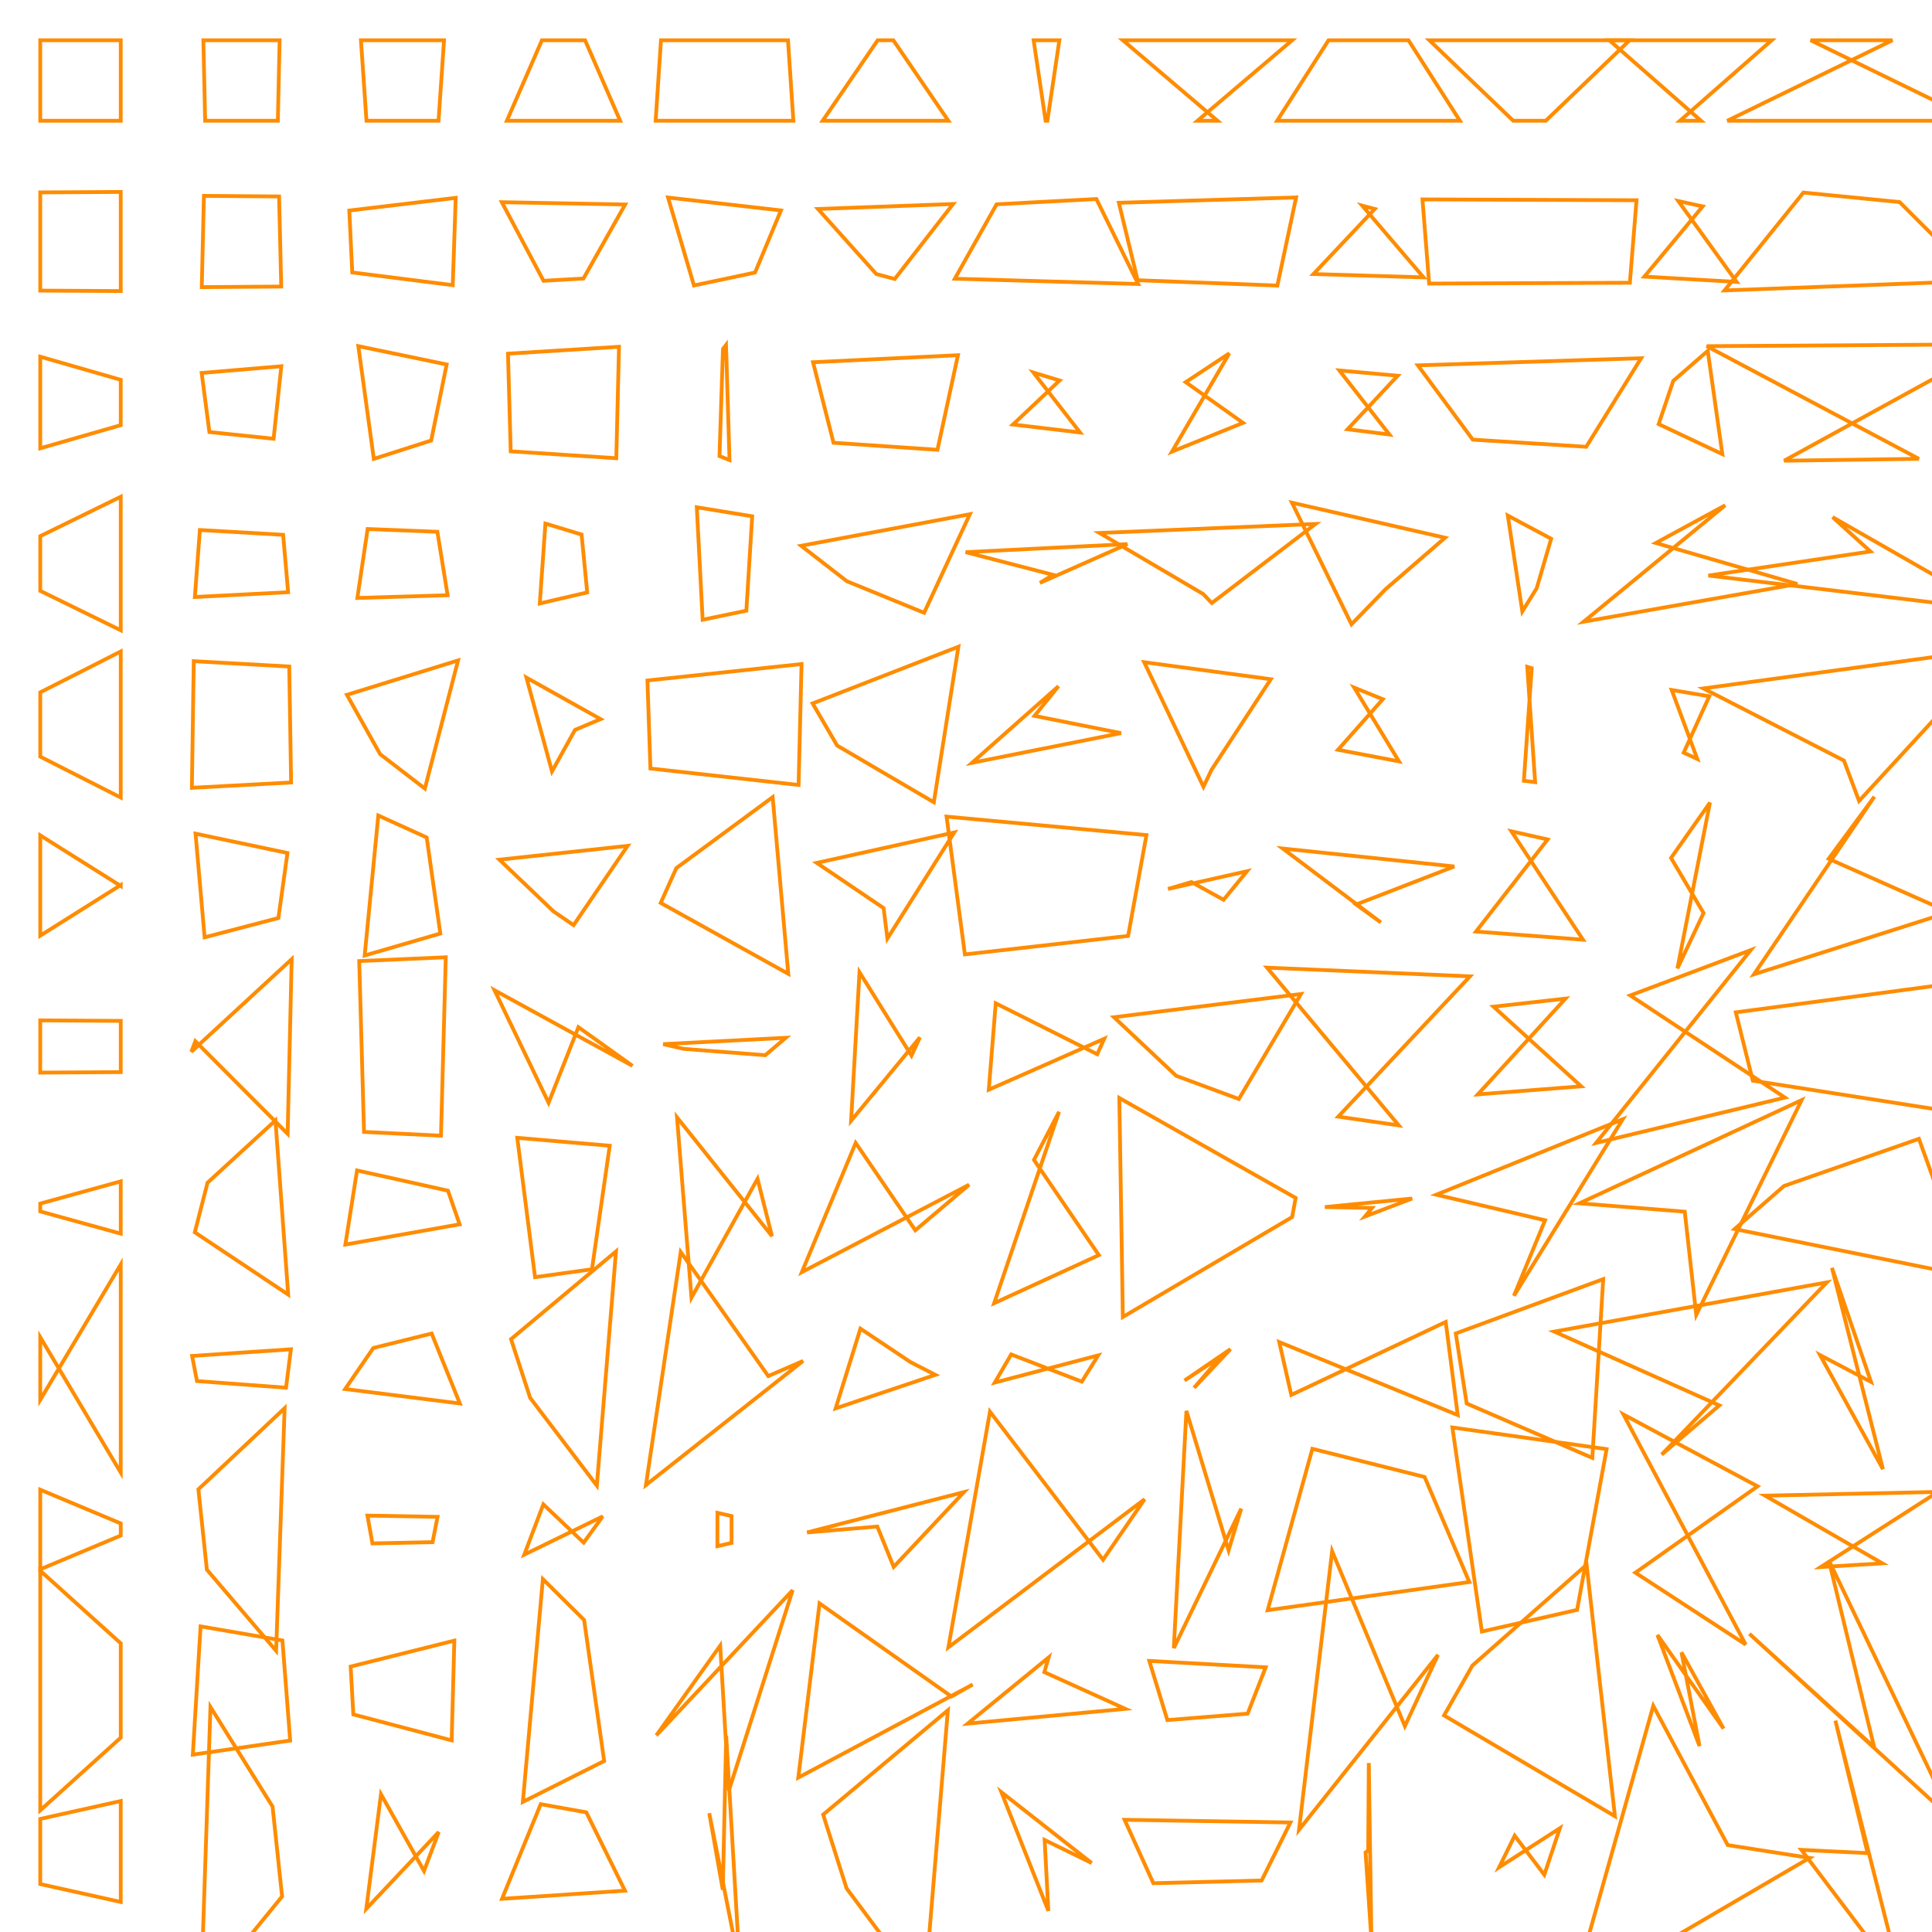
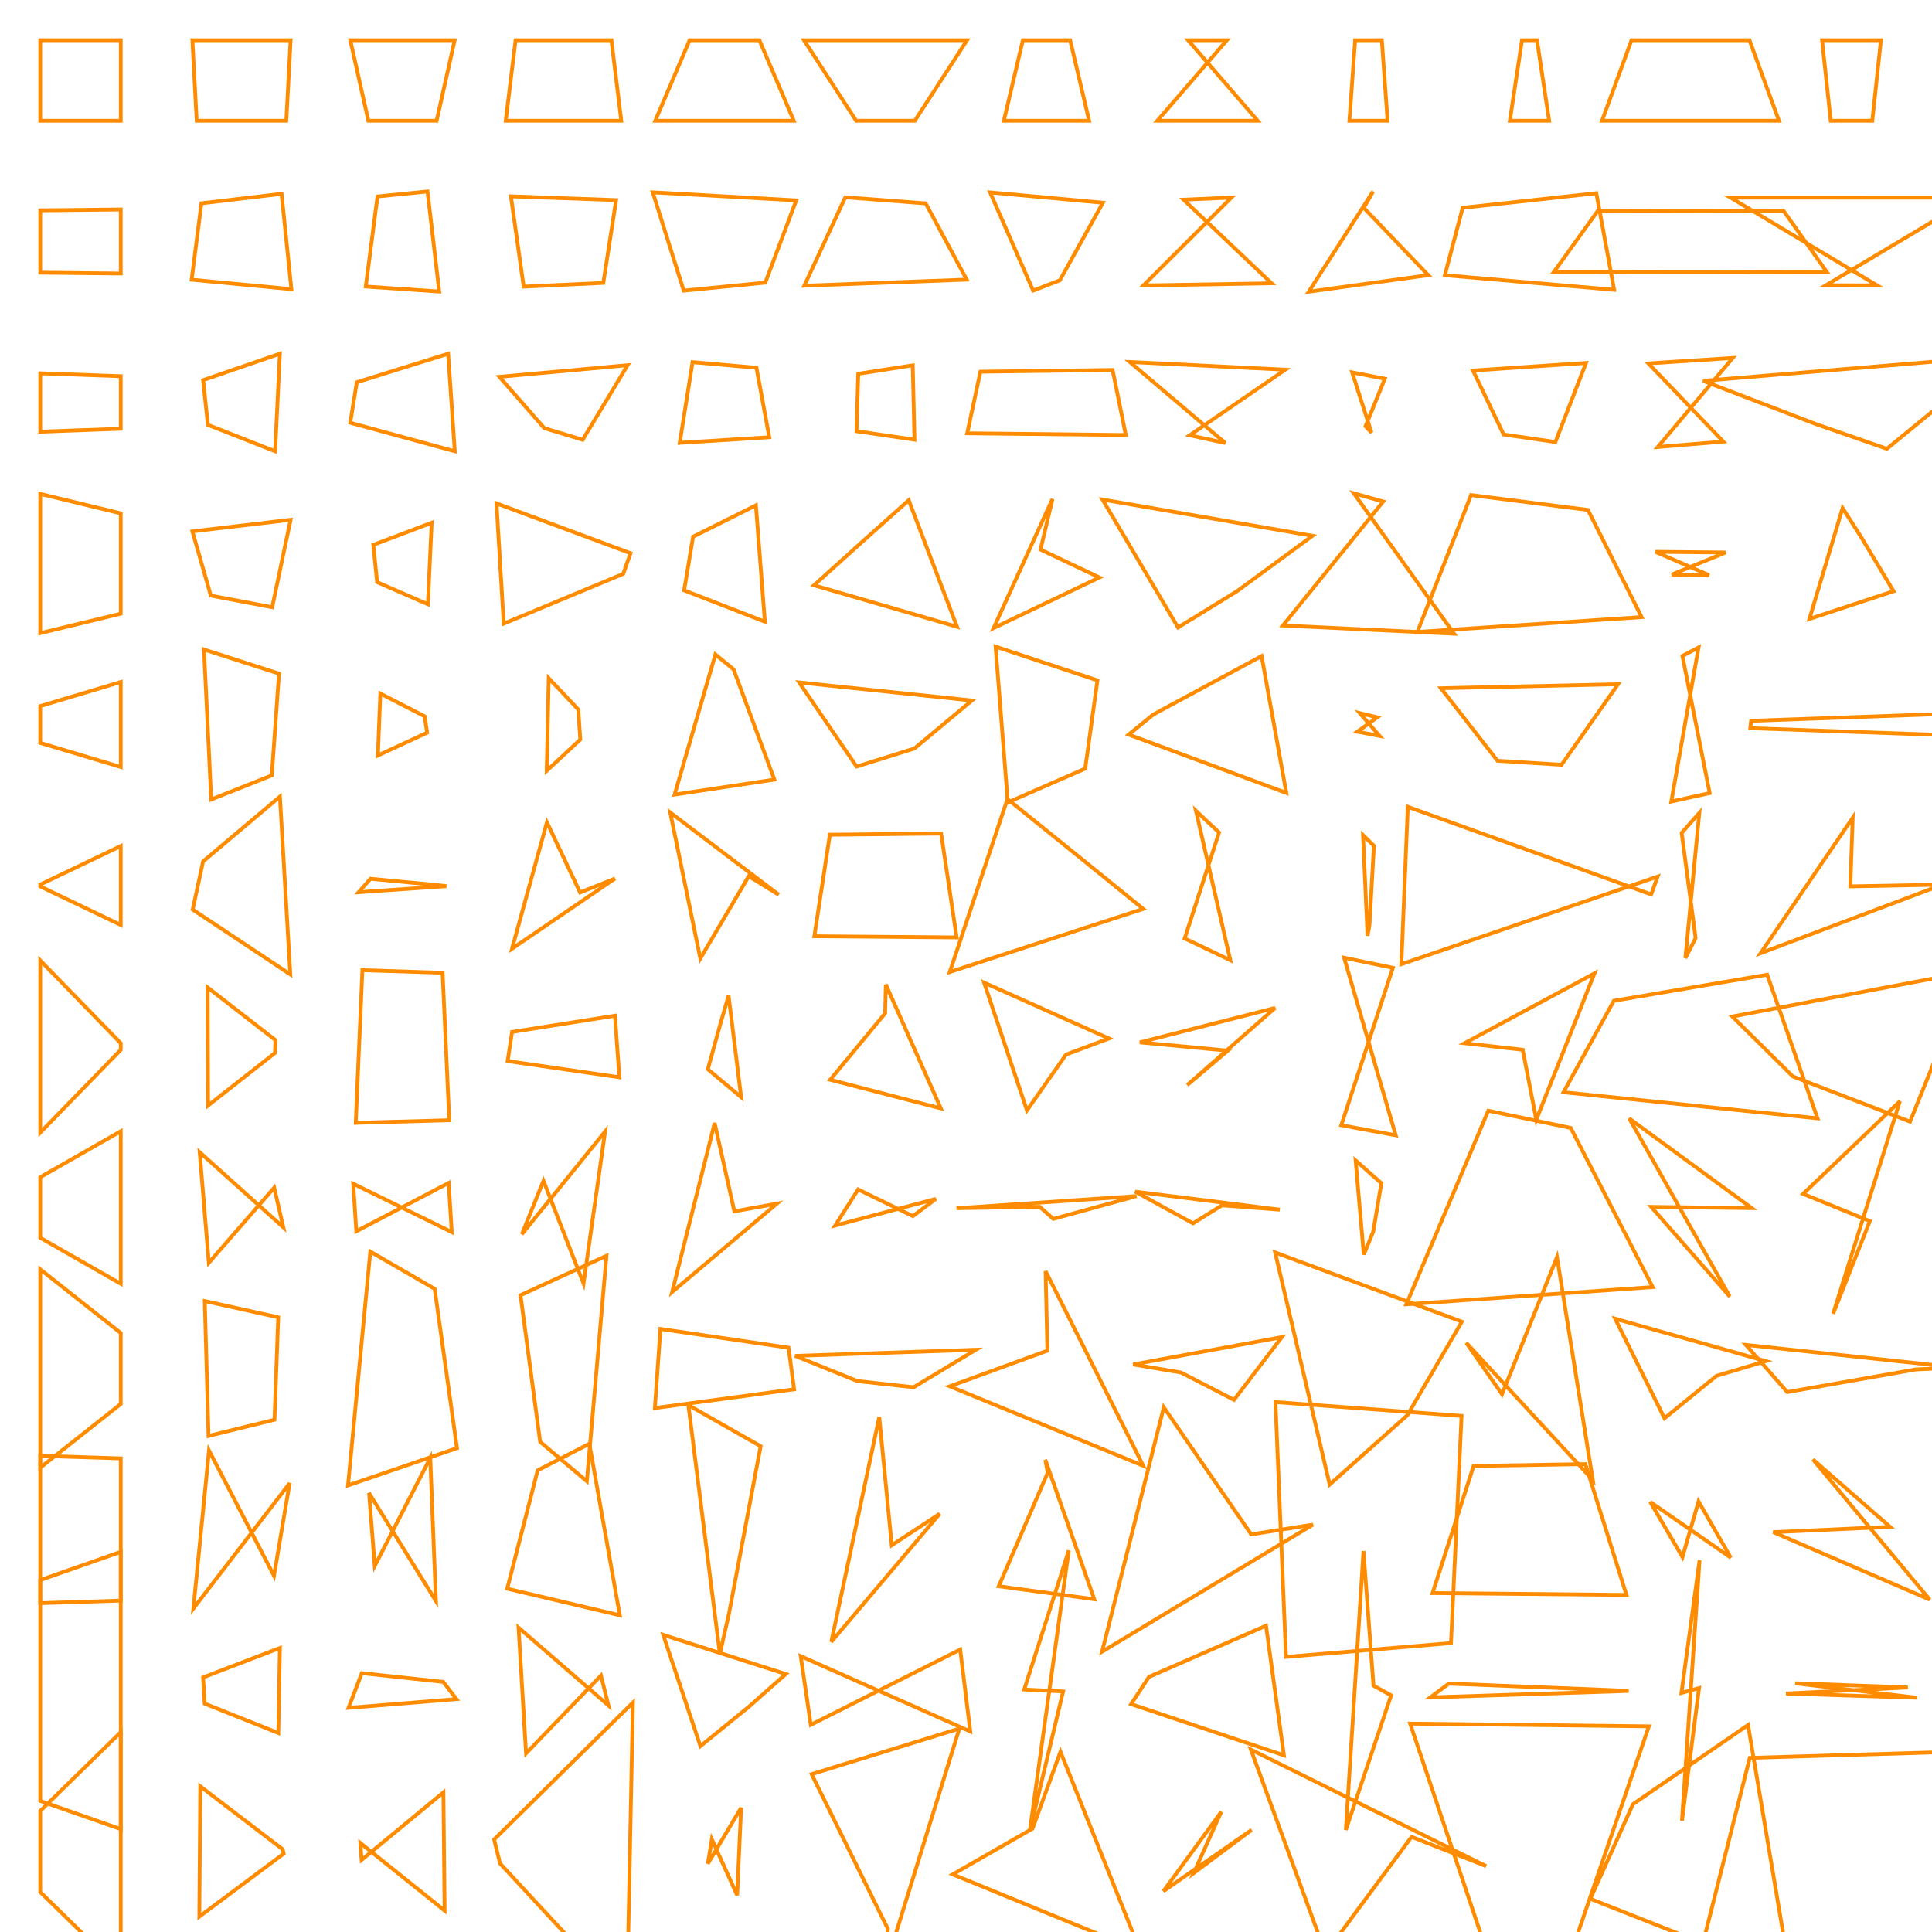
<svg xmlns="http://www.w3.org/2000/svg" id="RSSicon" viewBox="0 0 512 512" width="512" height="512">
  <defs>
    <style type="text/css">
      svg {
        background: black;
        margin: calc(50vh - 256px) auto 0;
      }
      
      polygon {stroke: darkorange; fill: none;}
    </style>
  </defs>
  <polygon points="10.667 10.667 32 10.667 32 32 10.667 32" />
-   <polygon points="53.894 10.667 74.106 10.667 73.633 32 54.367 32" />
-   <polygon points="95.658 10.667 117.675 10.667 116.215 32 97.119 32" />
-   <polygon points="143.615 10.667 155.052 10.667 164.343 32 134.324 32" />
-   <polygon points="175.172 10.667 208.828 10.667 210.251 32 173.749 32" />
-   <polygon points="232.592 10.667 236.741 10.667 251.32 32 218.013 32" />
-   <polygon points="273.923 10.667 280.743 10.667 277.571 32 277.096 32" />
-   <polygon points="297.568 10.667 342.432 10.667 317.35 32 322.65 32" />
-   <polygon points="352.075 10.667 373.259 10.667 386.886 32 338.447 32" />
-   <polygon points="378.795 10.667 431.872 10.667 409.648 32 401.019 32" />
-   <polygon points="426.48 10.667 469.52 10.667 445.215 32 450.785 32" />
-   <polygon points="501.505 10.667 479.829 10.667 523.575 32 457.758 32" />
-   <polygon points="10.667 50.989 32 50.866 32 77.134 10.667 77.011" />
-   <polygon points="54.039 51.905 73.961 52.063 74.53 75.937 53.47 76.095" />
-   <polygon points="92.566 55.794 120.767 52.43 119.982 75.57 93.351 72.206" />
-   <polygon points="132.988 53.586 165.679 54.193 154.624 73.807 144.043 74.414" />
-   <polygon points="177.043 52.351 206.957 55.77 200.093 72.23 183.907 75.649" />
-   <polygon points="216.765 55.38 252.569 54.064 237.112 73.936 232.222 72.62" />
-   <polygon points="264.11 54.139 290.557 52.737 301.631 75.263 253.035 73.861" />
-   <polygon points="296.512 53.736 343.488 52.322 338.516 75.678 301.484 74.264" />
-   <polygon points="364.334 55.375 360.999 54.496 377.254 73.504 348.08 72.625" />
-   <polygon points="376.969 52.849 433.698 53.067 431.93 74.933 378.736 75.151" />
-   <polygon points="451.224 54.697 444.776 53.291 460.223 74.709 435.777 73.303" />
-   <polygon points="477.918 51.035 503.415 53.551 524.313 74.449 457.021 76.965" />
-   <polygon points="10.667 94.529 32 100.66 32 112.673 10.667 118.804" />
-   <polygon points="53.445 98.835 74.555 97.061 72.504 116.272 55.496 114.498" />
-   <polygon points="94.962 91.732 118.371 96.594 114.268 116.739 99.065 121.602" />
-   <polygon points="134.623 93.728 164.044 91.901 163.323 121.432 135.343 119.605" />
-   <polygon points="191.595 92.475 192.405 91.413 193.328 121.92 190.672 120.859" />
-   <polygon points="215.464 95.994 253.87 94.13 248.438 119.204 220.895 117.339" />
-   <polygon points="280.804 100.833 273.863 98.727 286.217 114.606 268.45 112.5" />
-   <polygon points="325.771 93.648 314.229 101.273 329.409 112.061 310.591 119.686" />
-   <polygon points="370.393 99.576 354.94 98.175 368.213 115.158 357.12 113.757" />
-   <polygon points="375.757 96.821 434.91 94.933 420.368 118.4 390.299 116.512" />
-   <polygon points="452.572 92.981 443.428 100.941 439.559 112.392 456.441 120.352" />
-   <polygon points="452.298 91.74 529.035 91.24 472.815 122.093 508.518 121.593" />
-   <polygon points="10.667 142.083 32 131.636 32 167.031 10.667 156.583" />
-   <polygon points="52.97 140.46 75.03 141.727 76.358 156.94 51.642 158.207" />
-   <polygon points="97.424 140.198 115.909 140.927 118.626 157.74 94.708 158.468" />
-   <polygon points="144.542 138.748 154.125 141.665 155.617 157.002 143.049 159.919" />
-   <polygon points="184.661 134.432 199.339 136.829 197.792 161.838 186.208 164.235" />
-   <polygon points="212.309 144.634 257.024 136.272 244.901 162.395 224.433 154.033" />
-   <polygon points="255.903 146.327 298.764 144.191 275.592 154.476 279.075 152.34" />
-   <polygon points="291.381 141.244 348.619 138.853 321.145 159.814 318.855 157.422" />
-   <polygon points="342.383 133.22 382.951 142.509 367.177 156.157 358.157 165.447" />
-   <polygon points="411.076 142.778 399.59 136.631 403.427 162.035 407.24 155.889" />
-   <polygon points="457.191 133.909 438.809 143.9 476.314 154.767 419.686 164.758" />
-   <polygon points="495.683 146.142 485.65 137.047 528.584 161.62 452.75 152.525" />
-   <polygon points="10.667 183.479 32 172.645 32 211.355 10.667 200.521" />
-   <polygon points="51.347 175.224 76.653 176.633 77.147 207.367 50.853 208.776" />
-   <polygon points="91.936 184.139 121.398 175.016 112.593 208.984 100.74 199.861" />
-   <polygon points="139.508 179.578 159.159 190.57 152.387 193.43 146.28 204.422" />
-   <polygon points="171.58 180.337 212.42 175.978 211.63 208.022 172.37 203.663" />
-   <polygon points="215.349 186.417 253.984 171.389 247.478 212.611 221.855 197.583" />
-   <polygon points="280.511 181.849 274.155 189.716 297.069 194.284 257.598 202.151" />
-   <polygon points="303.225 175.496 336.775 180.004 321.075 203.996 318.925 208.504" />
-   <polygon points="366.455 185.3 358.879 182.227 370.749 201.773 354.584 198.7" />
-   <polygon points="405.924 177.084 404.743 176.719 406.826 207.281 403.84 206.916" />
-   <polygon points="452.977 184.531 443.023 182.86 449.803 201.14 446.197 199.469" />
-   <polygon points="451.398 182.44 529.935 171.74 492.669 212.26 488.664 201.56" />
-   <polygon points="10.667 221.378 32 234.79 32 234.543 10.667 247.955" />
-   <polygon points="51.821 220.932 76.179 226.052 73.776 243.281 54.224 248.401" />
-   <polygon points="100.256 216.117 113.077 221.943 116.692 247.39 96.642 253.216" />
-   <polygon points="132.347 227.821 166.32 224.162 152.003 245.171 146.663 241.513" />
-   <polygon points="179.237 230.05 204.763 211.257 208.905 258.076 175.095 239.283" />
-   <polygon points="216.455 228.677 252.879 220.61 235.168 248.723 234.166 240.656" />
-   <polygon points="250.848 216.409 303.819 221.309 298.962 248.025 255.705 252.924" />
-   <polygon points="309.526 235.587 330.474 230.881 324.268 238.452 315.732 233.746" />
-   <polygon points="339.943 224.871 385.39 229.625 359.387 239.708 365.947 244.463" />
-   <polygon points="410.137 222.465 400.53 220.302 419.507 249.032 391.159 246.868" />
-   <polygon points="453.157 212.697 442.843 227.364 451.465 241.969 444.535 256.637" />
-   <polygon points="496.727 211.135 484.606 227.584 516.507 241.749 464.826 258.198" />
-   <polygon points="10.667 270.414 32 270.545 32 284.122 10.667 284.253" />
-   <polygon points="50.7 278.73 77.3 254.196 76.227 300.47 51.773 275.936" />
-   <polygon points="95.2 254.694 118.133 253.691 116.866 300.975 96.467 299.972" />
-   <polygon points="131.057 262.427 167.61 282.457 153.285 272.21 145.382 292.239" />
-   <polygon points="181.196 277.963 202.804 279.64 208.239 275.026 175.761 276.704" />
-   <polygon points="227.773 257.658 241.56 279.754 243.786 274.913 225.548 297.008" />
-   <polygon points="263.882 265.886 290.785 279.384 292.626 275.283 262.04 288.78" />
-   <polygon points="295.22 269.572 344.78 263.42 328.308 291.247 311.692 285.095" />
-   <polygon points="335.777 256.432 389.557 258.743 354.648 295.923 370.685 298.235" />
-   <polygon points="414.866 264.643 395.801 266.781 419.035 287.885 391.632 290.024" />
-   <polygon points="463.968 251.781 432.032 263.799 473.023 290.868 422.977 302.886" />
-   <polygon points="460.008 268.284 521.326 260.111 516.82 294.556 464.514 286.383" />
-   <polygon points="10.667 321.04 32 326.93 32 313.07 10.667 318.96" />
-   <polygon points="55.002 313.426 72.998 296.922 76.373 343.078 51.627 326.574" />
-   <polygon points="94.619 310.179 118.715 315.544 121.809 324.456 91.524 329.821" />
-   <polygon points="137.083 301.538 161.584 303.636 156.875 336.364 141.792 338.462" />
-   <polygon points="179.415 296.114 204.585 327.593 200.751 312.407 183.249 343.886" />
-   <polygon points="226.765 302.882 242.568 326.042 256.826 313.958 212.507 337.118" />
-   <polygon points="280.657 294.643 274.01 307.383 291.206 332.617 263.46 345.357" />
-   <polygon points="296.636 290.985 343.364 317.467 342.436 322.533 297.564 349.015" />
-   <polygon points="351.101 319.883 374.232 317.62 361.737 322.38 363.596 320.117" />
-   <polygon points="380.631 316.612 430.036 296.611 401.209 343.389 409.458 323.388" />
-   <polygon points="418.557 318.894 477.443 291.547 449.524 348.453 446.476 321.106" />
-   <polygon points="472.797 314.286 508.536 301.8 521.643 338.2 459.69 325.714" />
-   <polygon points="10.667 370.964 32 335.087 32 390.246 10.667 354.369" />
-   <polygon points="50.908 359.335 77.092 357.578 75.801 367.756 52.199 365.998" />
-   <polygon points="98.941 357.226 114.392 353.399 121.865 371.935 91.469 368.107" />
-   <polygon points="135.423 354.887 163.243 331.644 158.166 393.689 140.5 370.447" />
-   <polygon points="180.398 331.79 203.602 364.669 212.82 360.665 171.18 393.543" />
-   <polygon points="228.022 352.108 241.311 360.983 247.878 364.35 221.455 373.226" />
-   <polygon points="267.972 358.943 286.694 366.148 291.039 359.185 263.628 366.39" />
-   <polygon points="313.912 365.85 326.088 357.538 316.434 367.796 323.566 359.484" />
-   <polygon points="342.203 369.666 383.131 350.329 386.314 375.005 339.019 355.668" />
-   <polygon points="385.797 353.381 424.869 338.982 421.98 386.352 388.686 371.952" />
-   <polygon points="411.885 352.888 484.115 339.847 440.353 385.486 455.647 372.445" />
-   <polygon points="495.842 366.221 485.491 335.995 498.997 389.339 482.337 359.112" />
-   <polygon points="10.667 394.788 32 403.729 32 406.938 10.667 415.878" />
-   <polygon points="52.574 394.689 75.426 373.19 73.176 437.477 54.824 415.978" />
-   <polygon points="97.374 401.648 115.96 401.982 114.635 408.685 98.698 409.019" />
-   <polygon points="143.987 398.67 154.679 408.811 159.73 401.855 138.937 411.997" />
-   <polygon points="190.123 409.75 193.877 408.889 193.868 401.778 190.132 400.917" />
-   <polygon points="232.498 404.55 236.835 415.245 255.453 395.422 213.881 406.116" />
-   <polygon points="262.35 374.112 292.316 413.356 303.333 397.311 251.333 436.554" />
-   <polygon points="314.41 373.908 325.59 410.859 328.932 399.807 311.068 436.758" />
-   <polygon points="347.795 383.947 377.538 391.418 389.387 419.248 335.947 426.72" />
-   <polygon points="384.898 378.296 425.769 384.03 417.948 426.636 392.719 432.371" />
-   <polygon points="430.233 374.851 465.767 393.888 433.39 416.778 462.61 435.816" />
-   <polygon points="467.763 396.366 513.57 395.374 482.491 415.293 498.842 414.301" />
-   <polygon points="10.667 416.252 32 435.501 32 460.499 10.667 479.748" />
-   <polygon points="53.156 431.006 74.844 434.741 76.899 461.259 51.101 464.994" />
-   <polygon points="93.636 454.344 119.697 461.218 120.403 434.782 92.93 441.656" />
-   <polygon points="143.868 418.48 154.798 429.316 160.106 466.684 138.56 477.52" />
-   <polygon points="173.938 459.887 210.062 421.415 193.138 474.585 190.862 436.113" />
-   <polygon points="217.187 424.917 252.147 449.589 257.775 446.411 211.558 471.083" />
-   <polygon points="256.443 456.769 298.224 452.863 276.763 443.137 277.904 439.231" />
-   <polygon points="309.363 455.837 330.637 454.135 335.419 441.865 304.581 440.163" />
-   <polygon points="353.03 411.083 372.303 457.445 381.083 438.555 344.25 484.917" />
-   <polygon points="390.2 441.388 420.467 414.68 427.977 481.32 382.69 454.612" />
-   <polygon points="445.612 437.897 450.388 462.724 439.24 433.276 456.76 458.103" />
-   <polygon points="496.672 463.016 484.661 413.517 517.722 482.483 463.611 432.984" />
-   <polygon points="10.667 482.033 32 477.29 32 504.043 10.667 499.3" />
-   <polygon points="55.773 452.366 72.227 478.75 74.756 502.583 53.244 528.968" />
-   <polygon points="97.069 505.85 116.264 485.502 112.368 495.832 100.965 475.484" />
-   <polygon points="143.293 478.127 155.374 480.287 165.624 501.046 133.042 503.206" />
-   <polygon points="191.55 500.819 192.45 460.008 196.042 521.325 187.958 480.514" />
-   <polygon points="218.139 480.894 251.195 453.24 244.981 528.093 224.353 500.439" />
-   <polygon points="265.377 474.939 289.289 493.719 276.842 487.614 277.825 506.395" />
-   <polygon points="305.653 499.071 334.347 498.353 341.973 482.98 298.027 482.262" />
-   <polygon points="362.746 467.209 362.587 490.417 361.889 490.917 363.444 514.125" />
-   <polygon points="397.287 494.852 413.38 484.499 409.256 496.835 401.411 486.481" />
-   <polygon points="438.136 452.064 457.864 488.968 479.559 492.366 416.441 529.269" />
-   <polygon points="494.939 491.1 486.395 455.974 503.948 525.359 477.385 490.234" />
+   <polygon points="50.986 10.667 77.014 10.667 75.875 32 52.125 32" />
+   <polygon points="92.84 10.667 120.493 10.667 115.714 32 97.62 32" />
+   <polygon points="136.631 10.667 162.035 10.667 164.643 32 134.023 32" />
+   <polygon points="182.742 10.667 201.258 10.667 210.356 32 173.644 32" />
+   <polygon points="213.068 10.667 256.266 10.667 242.432 32 226.901 32" />
+   <polygon points="271.061 10.667 283.605 10.667 288.634 32 266.033 32" />
+   <polygon points="325.131 10.667 314.869 10.667 333.31 32 306.69 32" />
+   <polygon points="359.128 10.667 366.205 10.667 367.724 32 357.61 32" />
+   <polygon points="403.345 10.667 407.322 10.667 410.545 32 400.122 32" />
+   <polygon points="432.361 10.667 463.639 10.667 471.446 32 424.554 32" />
+   <polygon points="482.871 10.667 498.462 10.667 496.179 32 485.155 32" />
+   <polygon points="10.667 55.746 32 55.52 32 72.48 10.667 72.254" />
+   <polygon points="53.38 53.878 74.62 51.368 77.22 76.632 50.78 74.122" />
+   <polygon points="100.037 52.068 113.296 50.736 116.4 77.264 96.934 75.932" />
+   <polygon points="135.394 52.032 163.272 53.031 159.886 74.969 138.781 75.968" />
+   <polygon points="172.992 50.975 211.008 53.105 202.81 74.895 181.19 77.025" />
+   <polygon points="224.012 52.286 245.322 53.901 256.184 74.099 213.149 75.714" />
+   <polygon points="262.391 50.992 292.275 53.731 280.877 74.269 273.79 77.008" />
+   <polygon points="326.338 52.355 313.662 52.925 336.992 75.075 303.008 75.645" />
+   <polygon points="363.902 50.694 361.431 55.086 378.503 72.914 346.83 77.306" />
+   <polygon points="387.62 55.065 423.046 51.199 427.769 76.801 382.898 72.935" />
+   <polygon points="423.357 55.974 472.643 55.847 484.182 72.153 411.818 72.026" />
+   <polygon points="458.621 52.373 522.712 52.403 483.885 75.597 497.448 75.627" />
+   <polygon points="10.667 98.938 32 99.708 32 113.626 10.667 114.395" />
+   <polygon points="53.833 100.741 74.167 93.743 72.909 119.591 55.091 112.592" />
+   <polygon points="94.562 101.299 118.772 93.749 120.519 119.585 92.814 112.034" />
+   <polygon points="132.348 99.868 166.319 96.786 154.416 116.547 144.25 113.466" />
+   <polygon points="183.532 95.98 200.468 97.459 203.866 115.874 180.134 117.354" />
+   <polygon points="227.447 99.058 241.886 96.819 242.348 116.515 226.985 114.275" />
+   <polygon points="259.815 98.509 294.852 98.05 298.346 115.284 256.32 114.824" />
+   <polygon points="299.393 95.929 340.607 97.981 315.287 115.352 324.713 117.404" />
+   <polygon points="366.999 100.373 358.335 98.693 363.455 114.641 361.878 112.96" />
+   <polygon points="390.353 98.192 420.314 96.191 412.192 117.142 398.475 115.141" />
+   <polygon points="436.819 96.309 459.181 94.87 439.318 118.463 456.682 117.024" />
+   <polygon points="451.342 100.929 529.991 94.397 500.044 118.936 481.289 112.405" />
+   <polygon points="10.667 130.887 32 136.041 32 162.626 10.667 167.78" />
+   <polygon points="50.991 140.824 77.009 137.748 72.132 160.919 55.868 157.842" />
+   <polygon points="98.937 144.388 114.396 138.53 113.396 160.137 99.938 154.279" />
+   <polygon points="131.577 133.402 167.09 146.604 165.171 152.063 133.496 165.264" />
+   <polygon points="183.678 142.22 200.322 133.915 202.697 164.752 181.303 156.446" />
+   <polygon points="228.51 143.565 240.823 132.57 253.628 166.097 215.705 155.102" />
+   <polygon points="278.918 132.23 275.749 145.634 291.349 153.032 263.318 166.437" />
+   <polygon points="292.17 132.388 347.83 141.991 327.811 156.675 312.189 166.279" />
+   <polygon points="366.561 132.904 358.772 130.728 385.351 167.939 339.983 165.763" />
+   <polygon points="389.848 131.198 420.818 135.137 435.042 163.53 375.624 167.469" />
+   <polygon points="438.704 146.232 457.296 146.412 443.047 152.255 452.953 152.435" />
+   <polygon points="493.026 142.001 488.308 134.637 479.512 164.029 501.822 156.665" />
+   <polygon points="10.667 187.126 32 180.737 32 203.263 10.667 196.874" />
+   <polygon points="54.063 172.13 73.937 178.512 72.027 205.488 55.973 211.87" />
+   <polygon points="100.798 183.795 112.536 189.828 113.192 194.172 100.142 200.205" />
+   <polygon points="145.414 179.738 153.252 188.018 153.78 195.982 144.887 204.262" />
+   <polygon points="189.589 173.43 194.411 177.398 205.224 206.602 178.776 210.57" />
+   <polygon points="211.775 180.853 257.558 185.644 242.322 198.356 227.011 203.147" />
+   <polygon points="263.839 171.356 290.828 180.31 287.591 203.69 267.075 212.644" />
+   <polygon points="305.663 189.336 334.337 173.862 340.895 210.138 299.105 194.664" />
+   <polygon points="360.354 188.972 364.979 190.102 359.724 193.898 365.609 195.028" />
+   <polygon points="381.866 182.394 428.801 181.327 413.819 202.673 396.848 201.606" />
+   <polygon points="450.139 171.586 445.861 173.821 453.089 210.179 442.911 212.414" />
+   <polygon points="464.068 191.025 517.265 189.119 517.49 194.881 463.843 192.975" />
+   <polygon points="10.667 234.42 32 224.207 32 245.126 10.667 234.914" />
+   <polygon points="53.821 228.285 74.179 211.109 76.93 258.224 51.07 241.048" />
+   <polygon points="98.185 232.89 115.148 234.489 118.294 234.844 95.039 236.443" />
+   <polygon points="144.938 217.921 153.729 236.509 162.975 232.824 135.692 251.413" />
+   <polygon points="177.616 215.319 206.384 237.11 198.41 232.223 185.59 254.015" />
+   <polygon points="219.921 221.212 249.412 220.906 253.526 248.427 215.807 248.121" />
+   <polygon points="266.983 211.746 287.683 228.467 302.963 240.867 251.703 257.587" />
+   <polygon points="323.066 220.633 316.934 214.869 326.048 254.464 313.952 248.7" />
+   <polygon points="361.225 221.344 364.108 224.14 362.923 245.194 362.41 247.989" />
+   <polygon points="373.087 213.818 437.58 237.03 439.295 232.303 371.372 255.515" />
+   <polygon points="445.664 220.737 450.336 215.423 446.645 253.911 449.355 248.596" />
+   <polygon points="490.99 216.717 490.344 234.897 514.767 234.437 466.566 252.617" />
+   <polygon points="10.667 254.523 32 276.454 32 278.213 10.667 300.144" />
+   <polygon points="55.025 261.69 72.975 275.621 72.862 279.046 55.138 292.977" />
+   <polygon points="96.04 257.103 117.294 257.791 119.057 296.876 94.276 297.564" />
+   <polygon points="135.697 273.475 162.97 269.175 164.139 285.492 134.528 281.192" />
+   <polygon points="190.915 271.308 193.085 263.896 196.414 290.77 187.586 283.358" />
+   <polygon points="234.575 268.525 234.759 260.925 249.33 293.742 220.004 286.142" />
+   <polygon points="260.79 260.403 293.877 275.211 282.518 279.456 272.149 294.264" />
+   <polygon points="302.079 276.238 337.921 267.112 314.619 287.555 325.381 278.429" />
+   <polygon points="369.124 256.476 356.209 253.808 369.884 300.858 355.45 298.19" />
+   <polygon points="388.115 276.463 422.552 257.938 407.13 296.729 403.536 278.204" />
+   <polygon points="427.683 265.214 468.317 258.304 481.661 296.363 414.339 289.453" />
+   <polygon points="459.085 269.388 522.248 257.424 506.183 297.242 475.15 285.279" />
+   <polygon points="10.667 311.973 32 299.787 32 340.213 10.667 328.027" />
+   <polygon points="52.918 305.347 75.082 325.254 72.663 314.746 55.337 334.653" />
+   <polygon points="94.426 326.298 118.908 313.485 119.718 326.515 93.615 313.702" />
+   <polygon points="138.307 327.077 160.36 299.859 154.643 340.141 144.024 312.923" />
+   <polygon points="189.391 297.613 194.609 321.014 205.871 318.986 178.129 342.387" />
+   <polygon points="227.41 315.217 241.923 322.279 248.005 317.721 221.328 324.783" />
+   <polygon points="253.487 320.193 301.18 316.977 279.15 323.023 275.516 319.807" />
+   <polygon points="316.166 324.197 323.834 319.423 339.17 320.577 300.83 315.803" />
+   <polygon points="359.255 307.534 366.078 313.564 363.912 326.436 361.421 332.466" />
+   <polygon points="394.407 294.352 416.26 298.912 437.976 341.088 372.691 345.648" />
+   <polygon points="431.755 296.396 464.245 320.166 437.586 319.834 458.414 343.604" />
+   <polygon points="477.845 316.393 503.489 291.845 485.8 348.155 495.533 323.607" />
+   <polygon points="10.667 336.392 32 353.262 32 372.071 10.667 388.941" />
+   <polygon points="54.266 344.791 73.734 349.097 72.742 376.236 55.258 380.542" />
+   <polygon points="98.137 331.688 115.196 341.565 121.108 383.769 92.226 393.645" />
+   <polygon points="137.938 343.234 160.728 332.788 155.522 392.545 143.144 382.099" />
+   <polygon points="175.023 352.185 208.977 357.159 210.452 368.174 173.548 373.149" />
+   <polygon points="210.715 359.329 258.618 357.701 242.113 367.633 227.22 366.004" />
+   <polygon points="277.57 357.946 277.096 336.882 302.976 388.451 251.691 367.387" />
+   <polygon points="312.972 363.736 327.028 370.975 339.704 354.358 300.296 361.597" />
+   <polygon points="337.919 331.916 387.415 350.265 372.955 375.068 352.378 393.418" />
+   <polygon points="398.048 369.484 412.619 333.152 422.106 392.181 388.561 355.85" />
+   <polygon points="428.03 349.476 467.97 360.721 454.897 364.612 441.103 375.857" />
+   <polygon points="473.639 368.917 507.695 362.918 518.655 362.416 462.679 356.416" />
+   <polygon points="10.667 385.81 32 386.489 32 424.178 10.667 424.857" />
+   <polygon points="55.391 384.396 72.609 417.597 76.752 393.07 51.248 426.271" />
+   <polygon points="99.312 414.987 114.022 386.366 115.531 424.301 97.802 395.68" />
+   <polygon points="142.484 389.651 156.183 382.603 164.254 428.063 134.412 421.016" />
+   <polygon points="182.424 372.374 201.576 383.262 193.232 427.404 190.768 438.292" />
+   <polygon points="233.012 375.553 236.321 409.503 249.038 401.164 220.296 435.114" />
+   <polygon points="277.648 390.294 277.019 386.85 290 423.817 264.666 420.372" />
+   <polygon points="308.415 372.953 331.585 406.622 347.94 404.045 292.06 437.714" />
+   <polygon points="338.006 371.57 387.328 375.229 384.525 435.437 340.808 439.097" />
+   <polygon points="390.52 388.487 420.146 387.999 431.022 422.667 379.645 422.179" />
+   <polygon points="450.127 397.892 445.873 412.639 437.332 398.028 458.668 412.775" />
+   <polygon points="500.897 404.631 480.437 386.753 511.398 423.914 469.935 406.035" />
+   <polygon points="10.667 418.736 32 411.264 32 484.736 10.667 477.264" />
+   <polygon points="53.828 444.529 74.172 436.727 73.76 459.273 54.24 451.471" />
+   <polygon points="92.366 452.592 120.968 450.28 117.456 445.72 95.878 443.408" />
+   <polygon points="137.424 431.336 161.243 451.963 159.257 444.037 139.409 464.664" />
+   <polygon points="185.609 462.745 198.391 452.361 208.247 443.639 175.753 433.255" />
+   <polygon points="214.867 457.098 254.466 437.147 257.139 458.853 212.194 438.902" />
+   <polygon points="271.425 447.743 283.242 410.868 272.93 485.132 281.737 448.257" />
+   <polygon points="304.492 444.396 335.508 430.824 340.254 465.176 299.746 451.604" />
+   <polygon points="361.34 411.056 363.993 446.707 368.668 449.293 356.666 484.944" />
+   <polygon points="379.046 449.825 431.621 448.115 426.713 447.885 383.953 446.175" />
+   <polygon points="450.402 413.474 445.598 448.635 450.268 447.365 445.732 482.526" />
+   <polygon points="473.289 448.806 508.044 449.918 475.734 446.082 505.6 447.194" />
+   <polygon points="10.667 479.914 32 459.042 32 522.292 10.667 501.419" />
+   <polygon points="52.822 507.928 75.178 491.243 74.919 490.091 53.081 473.405" />
+   <polygon points="95.506 488.424 117.827 506.331 117.513 475.002 95.821 492.909" />
+   <polygon points="130.938 487.486 167.729 451.197 166.143 530.136 132.523 493.847" />
+   <polygon points="188.642 487.43 195.358 502.256 196.404 479.077 187.596 493.903" />
+   <polygon points="215.09 470.172 254.243 458.082 234.048 523.252 235.285 511.161" />
+   <polygon points="273.634 484.603 281.033 464.23 302.185 517.103 252.481 496.73" />
+   <polygon points="308.304 501.19 331.696 484.935 316.341 496.398 323.659 480.143" />
+   <polygon points="331.501 463.665 393.832 494.544 374.082 486.789 351.252 517.668" />
+   <polygon points="373.7 456.773 436.967 457.497 414.2 523.837 396.467 524.561" />
+   <polygon points="432.751 478.127 463.249 457.136 474.554 524.198 421.446 503.206" />
+   <polygon points="463.708 465.856 517.625 464.251 530.163 517.082 451.17 515.478" />
</svg>
